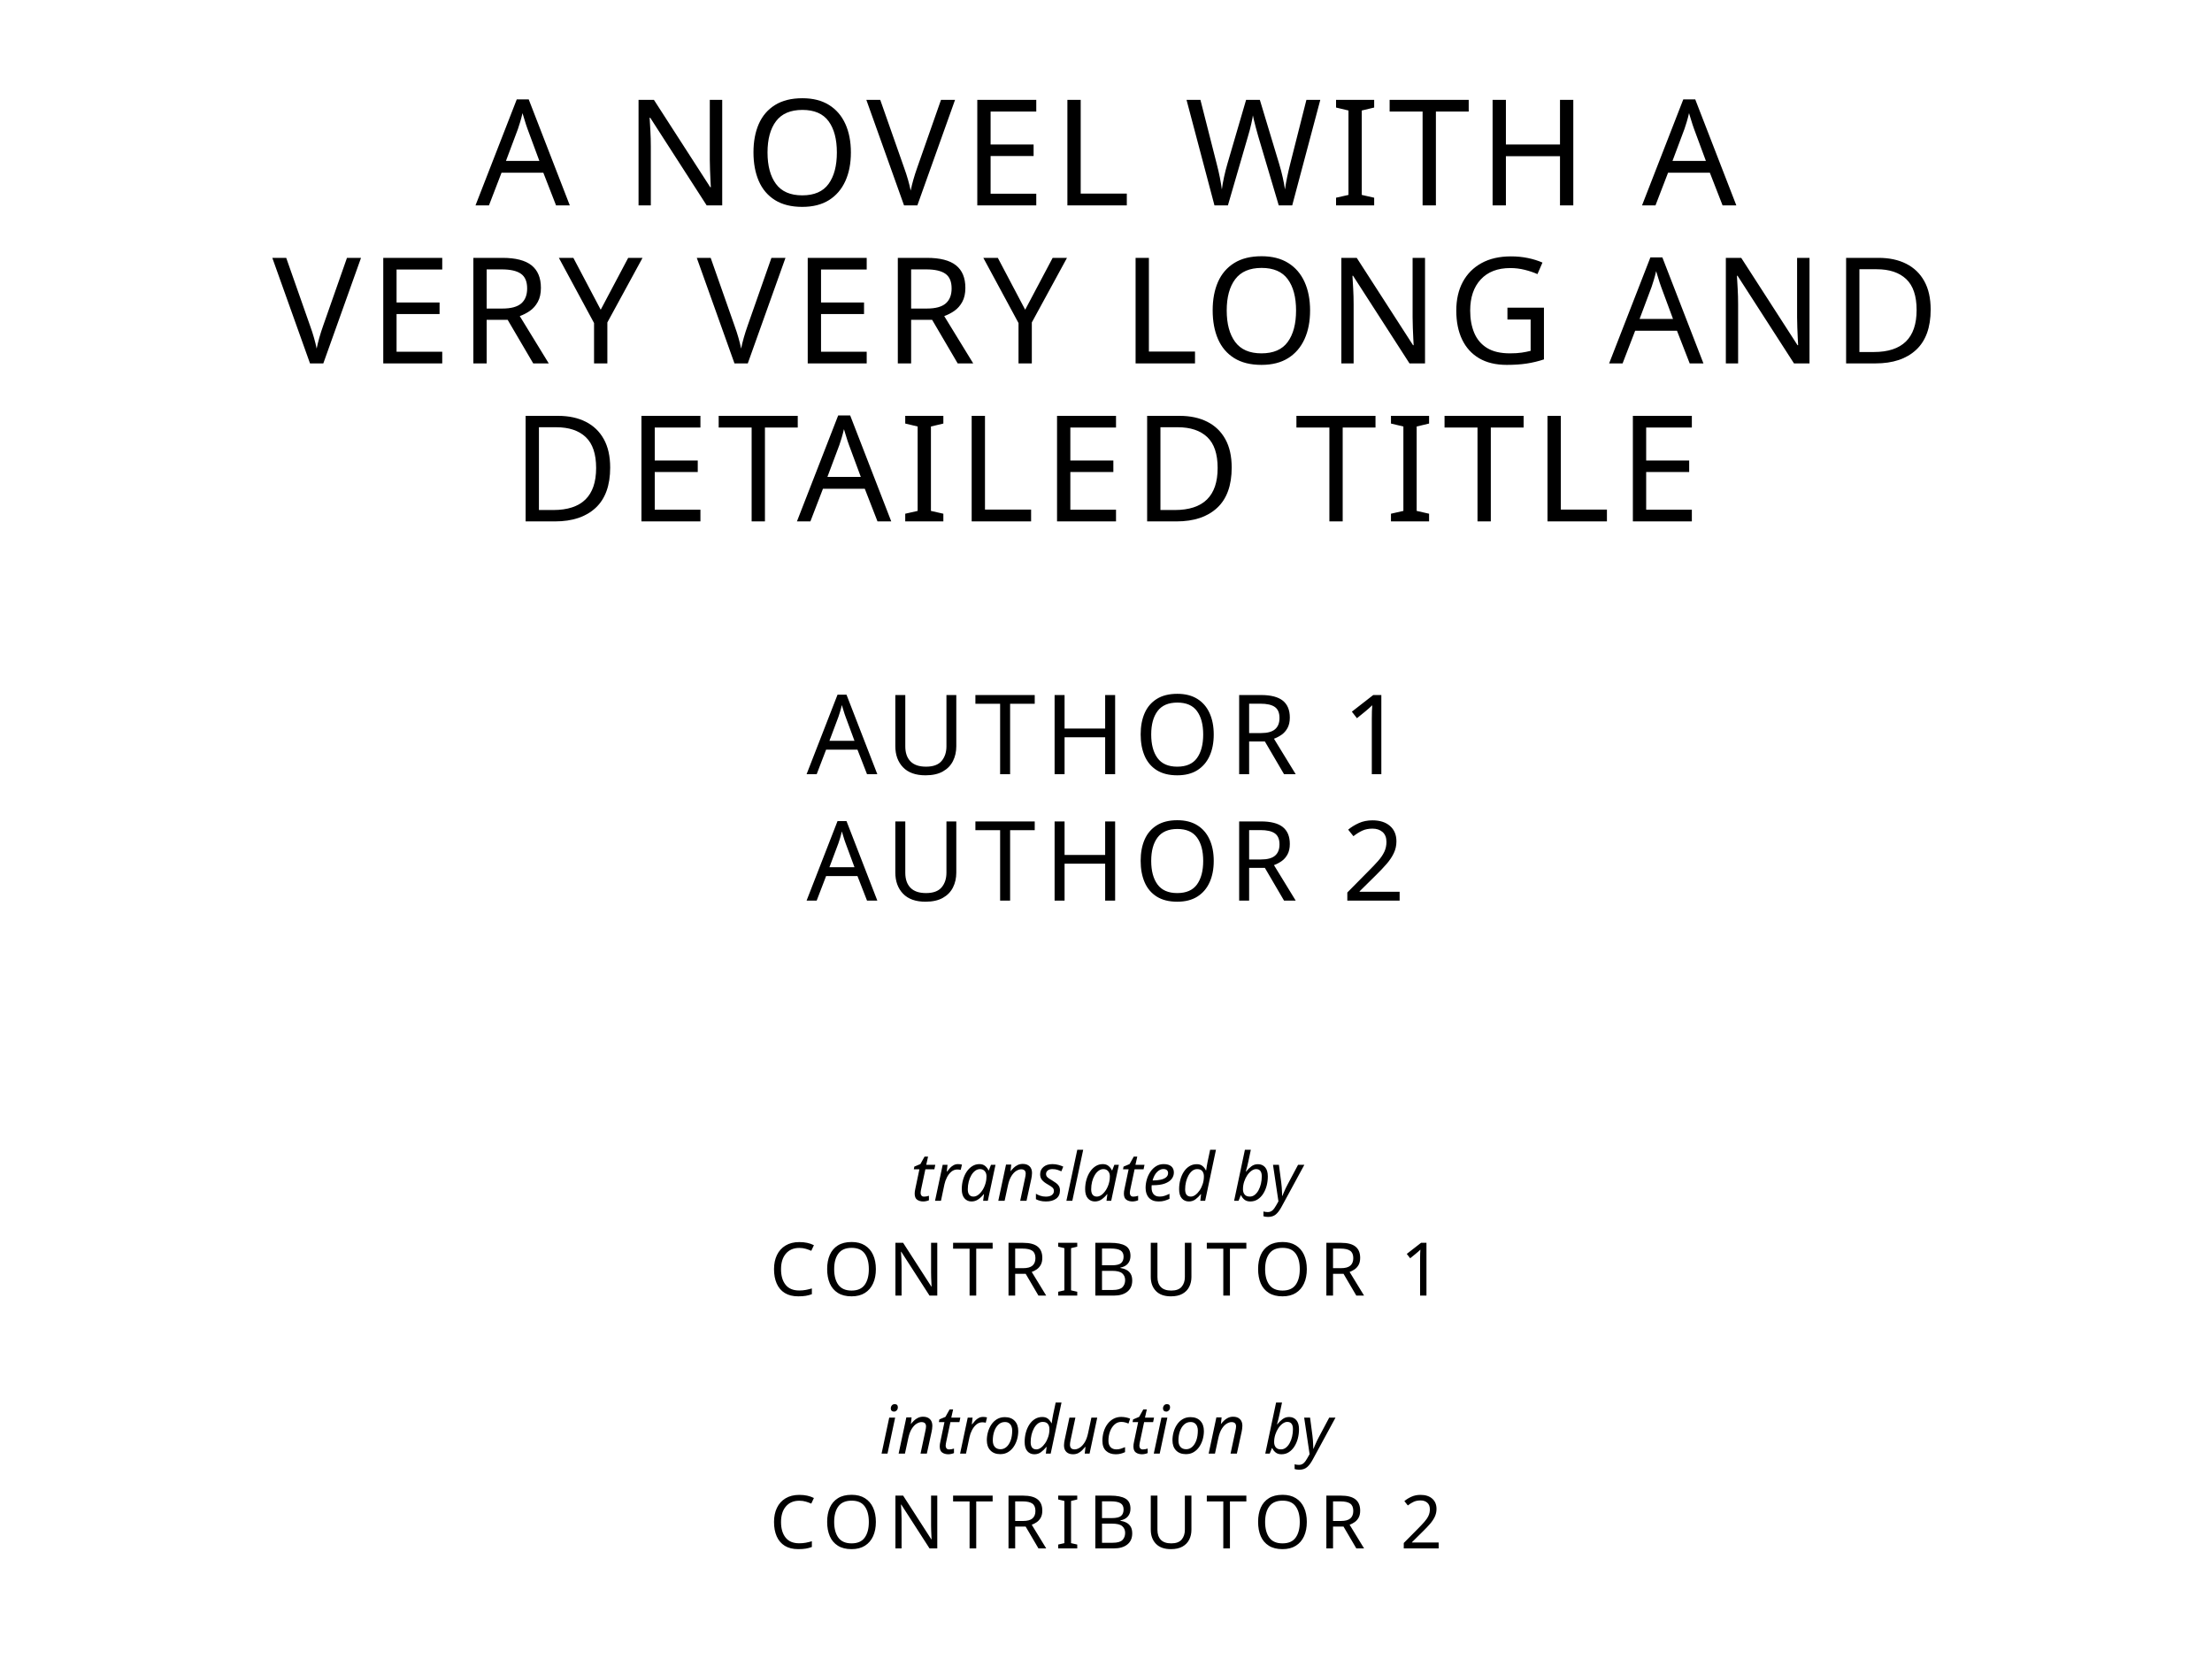
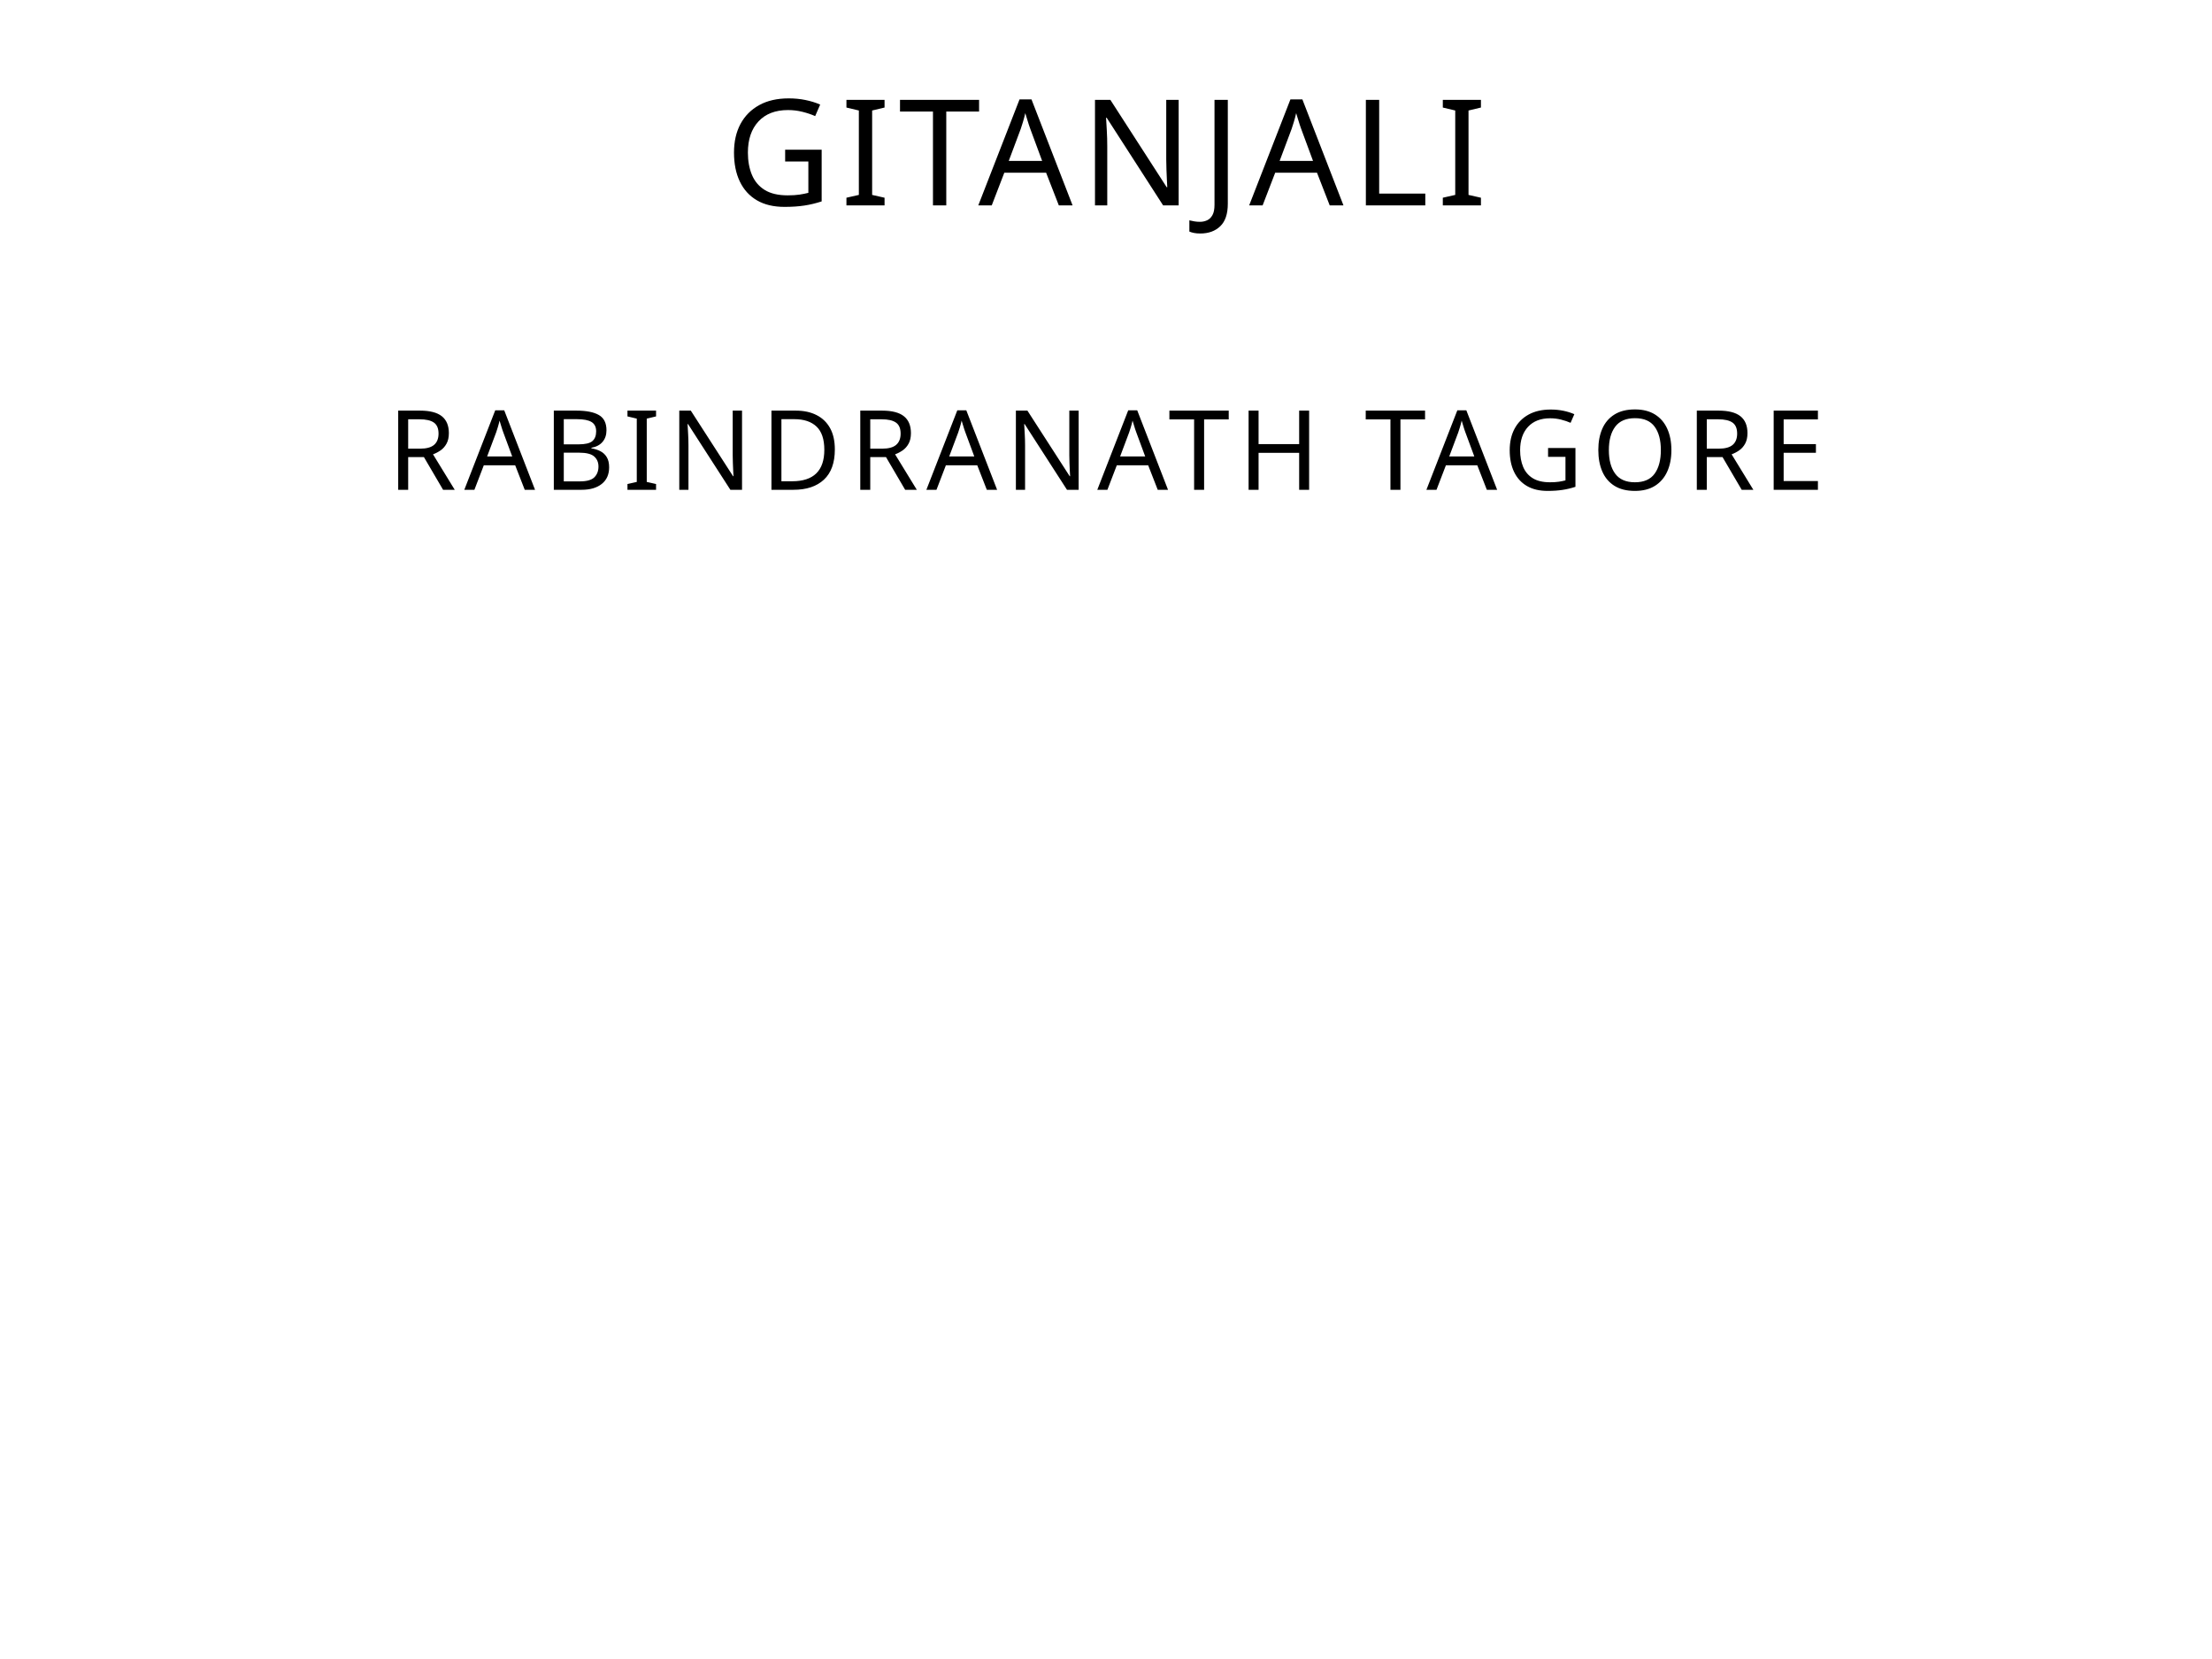
<svg xmlns="http://www.w3.org/2000/svg" version="1.1" viewBox="0 0 1400 1050">
-   <text style="fill:#000;font-family:League Spartan;font-size:93.567px;letter-spacing:5px" text-anchor="middle" x="700" y="130">A NOVEL WITH A</text>
-   <text style="fill:#000;font-family:League Spartan;font-size:93.567px;letter-spacing:5px" text-anchor="middle" x="700" y="230">VERY VERY LONG AND</text>
-   <text style="fill:#000;font-family:League Spartan;font-size:93.567px;letter-spacing:5px" text-anchor="middle" x="700" y="330">DETAILED TITLE</text>
-   <text style="fill:#000;font-family:League Spartan;font-size:70.175px;letter-spacing:5px" text-anchor="middle" x="700" y="490">AUTHOR 1</text>
-   <text style="fill:#000;font-family:League Spartan;font-size:70.175px;letter-spacing:5px" text-anchor="middle" x="700" y="570">AUTHOR 2</text>
-   <text style="fill:#000;font-family:OFL Sorts Mill Goudy;font-size:42.508px;font-style:italic" text-anchor="middle" x="700" y="760">translated by</text>
-   <text style="fill:#000;font-family:League Spartan;font-size:46.784px;letter-spacing:5px" text-anchor="middle" x="700" y="820">CONTRIBUTOR 1</text>
-   <text style="fill:#000;font-family:OFL Sorts Mill Goudy;font-size:42.508px;font-style:italic" text-anchor="middle" x="700" y="920">introduction by</text>
-   <text style="fill:#000;font-family:League Spartan;font-size:46.784px;letter-spacing:5px" text-anchor="middle" x="700" y="980">CONTRIBUTOR 2</text>
+   <text style="fill:#000;font-family:League Spartan;font-size:93.567px;letter-spacing:5px" text-anchor="middle" x="700" y="130">GITANJALI</text>
+   <text style="fill:#000;font-family:League Spartan;font-size:70.175px;letter-spacing:5px" text-anchor="middle" x="700" y="310">RABINDRANATH TAGORE</text>
</svg>
